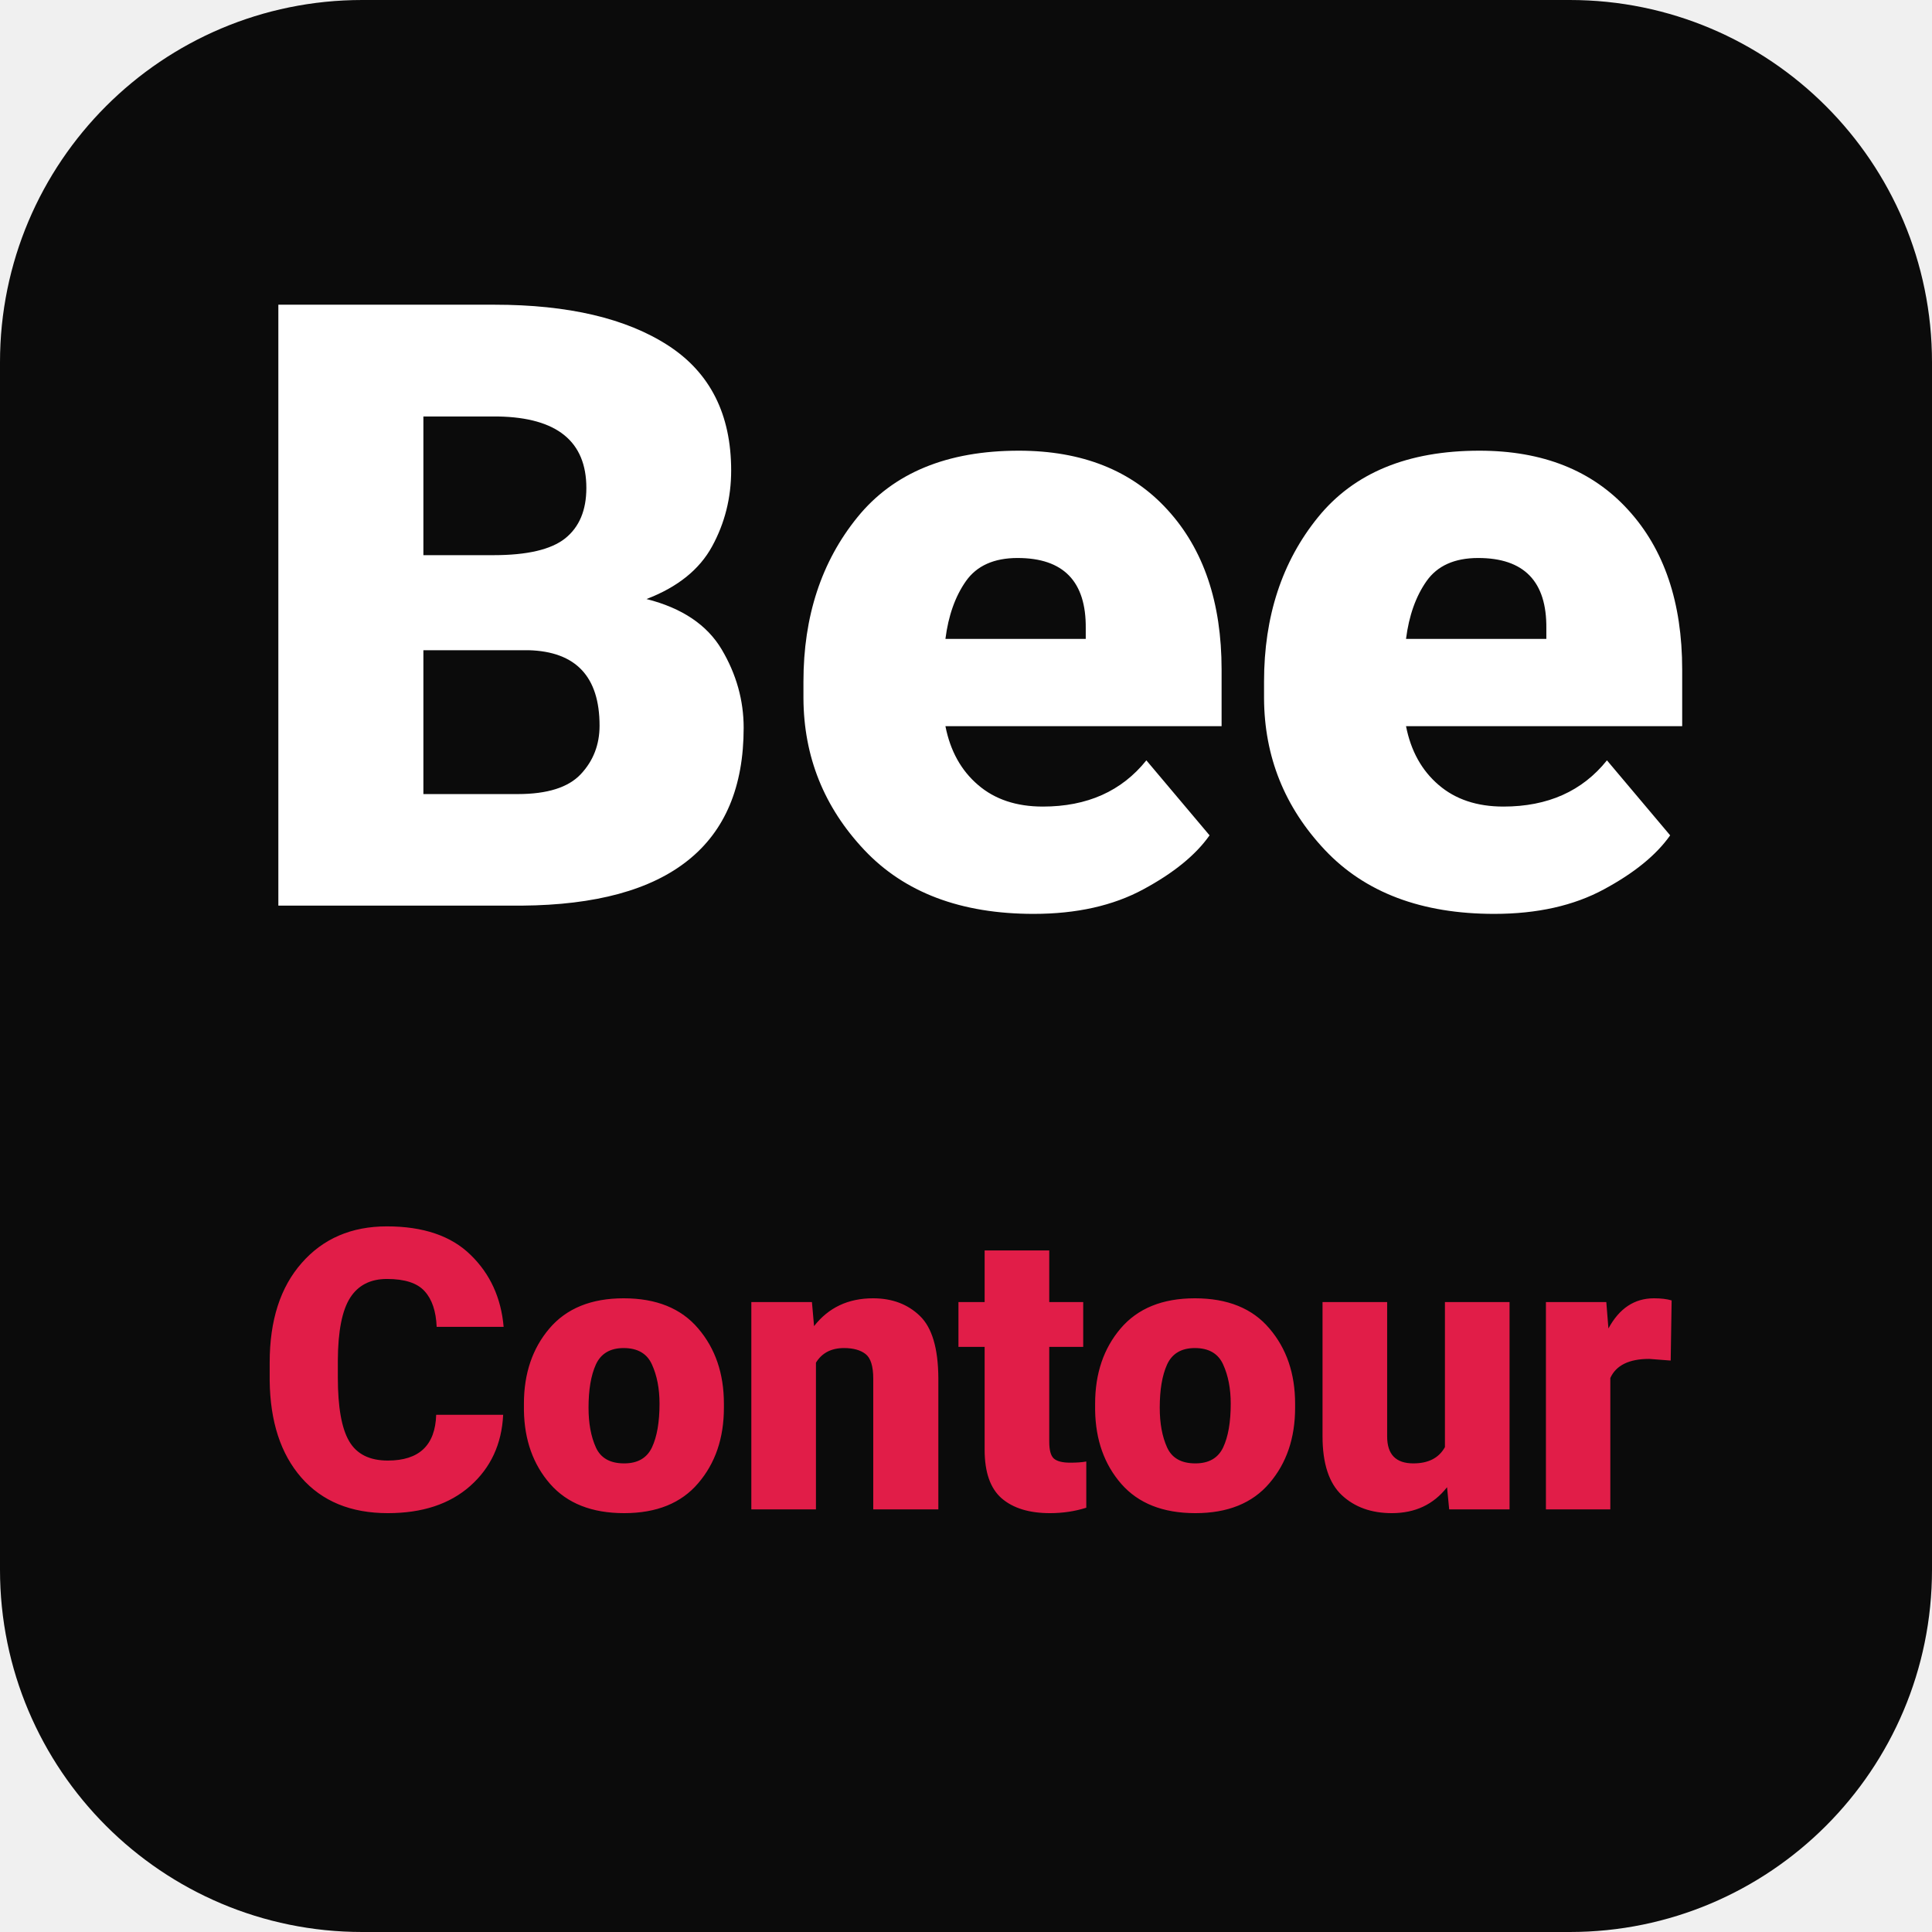
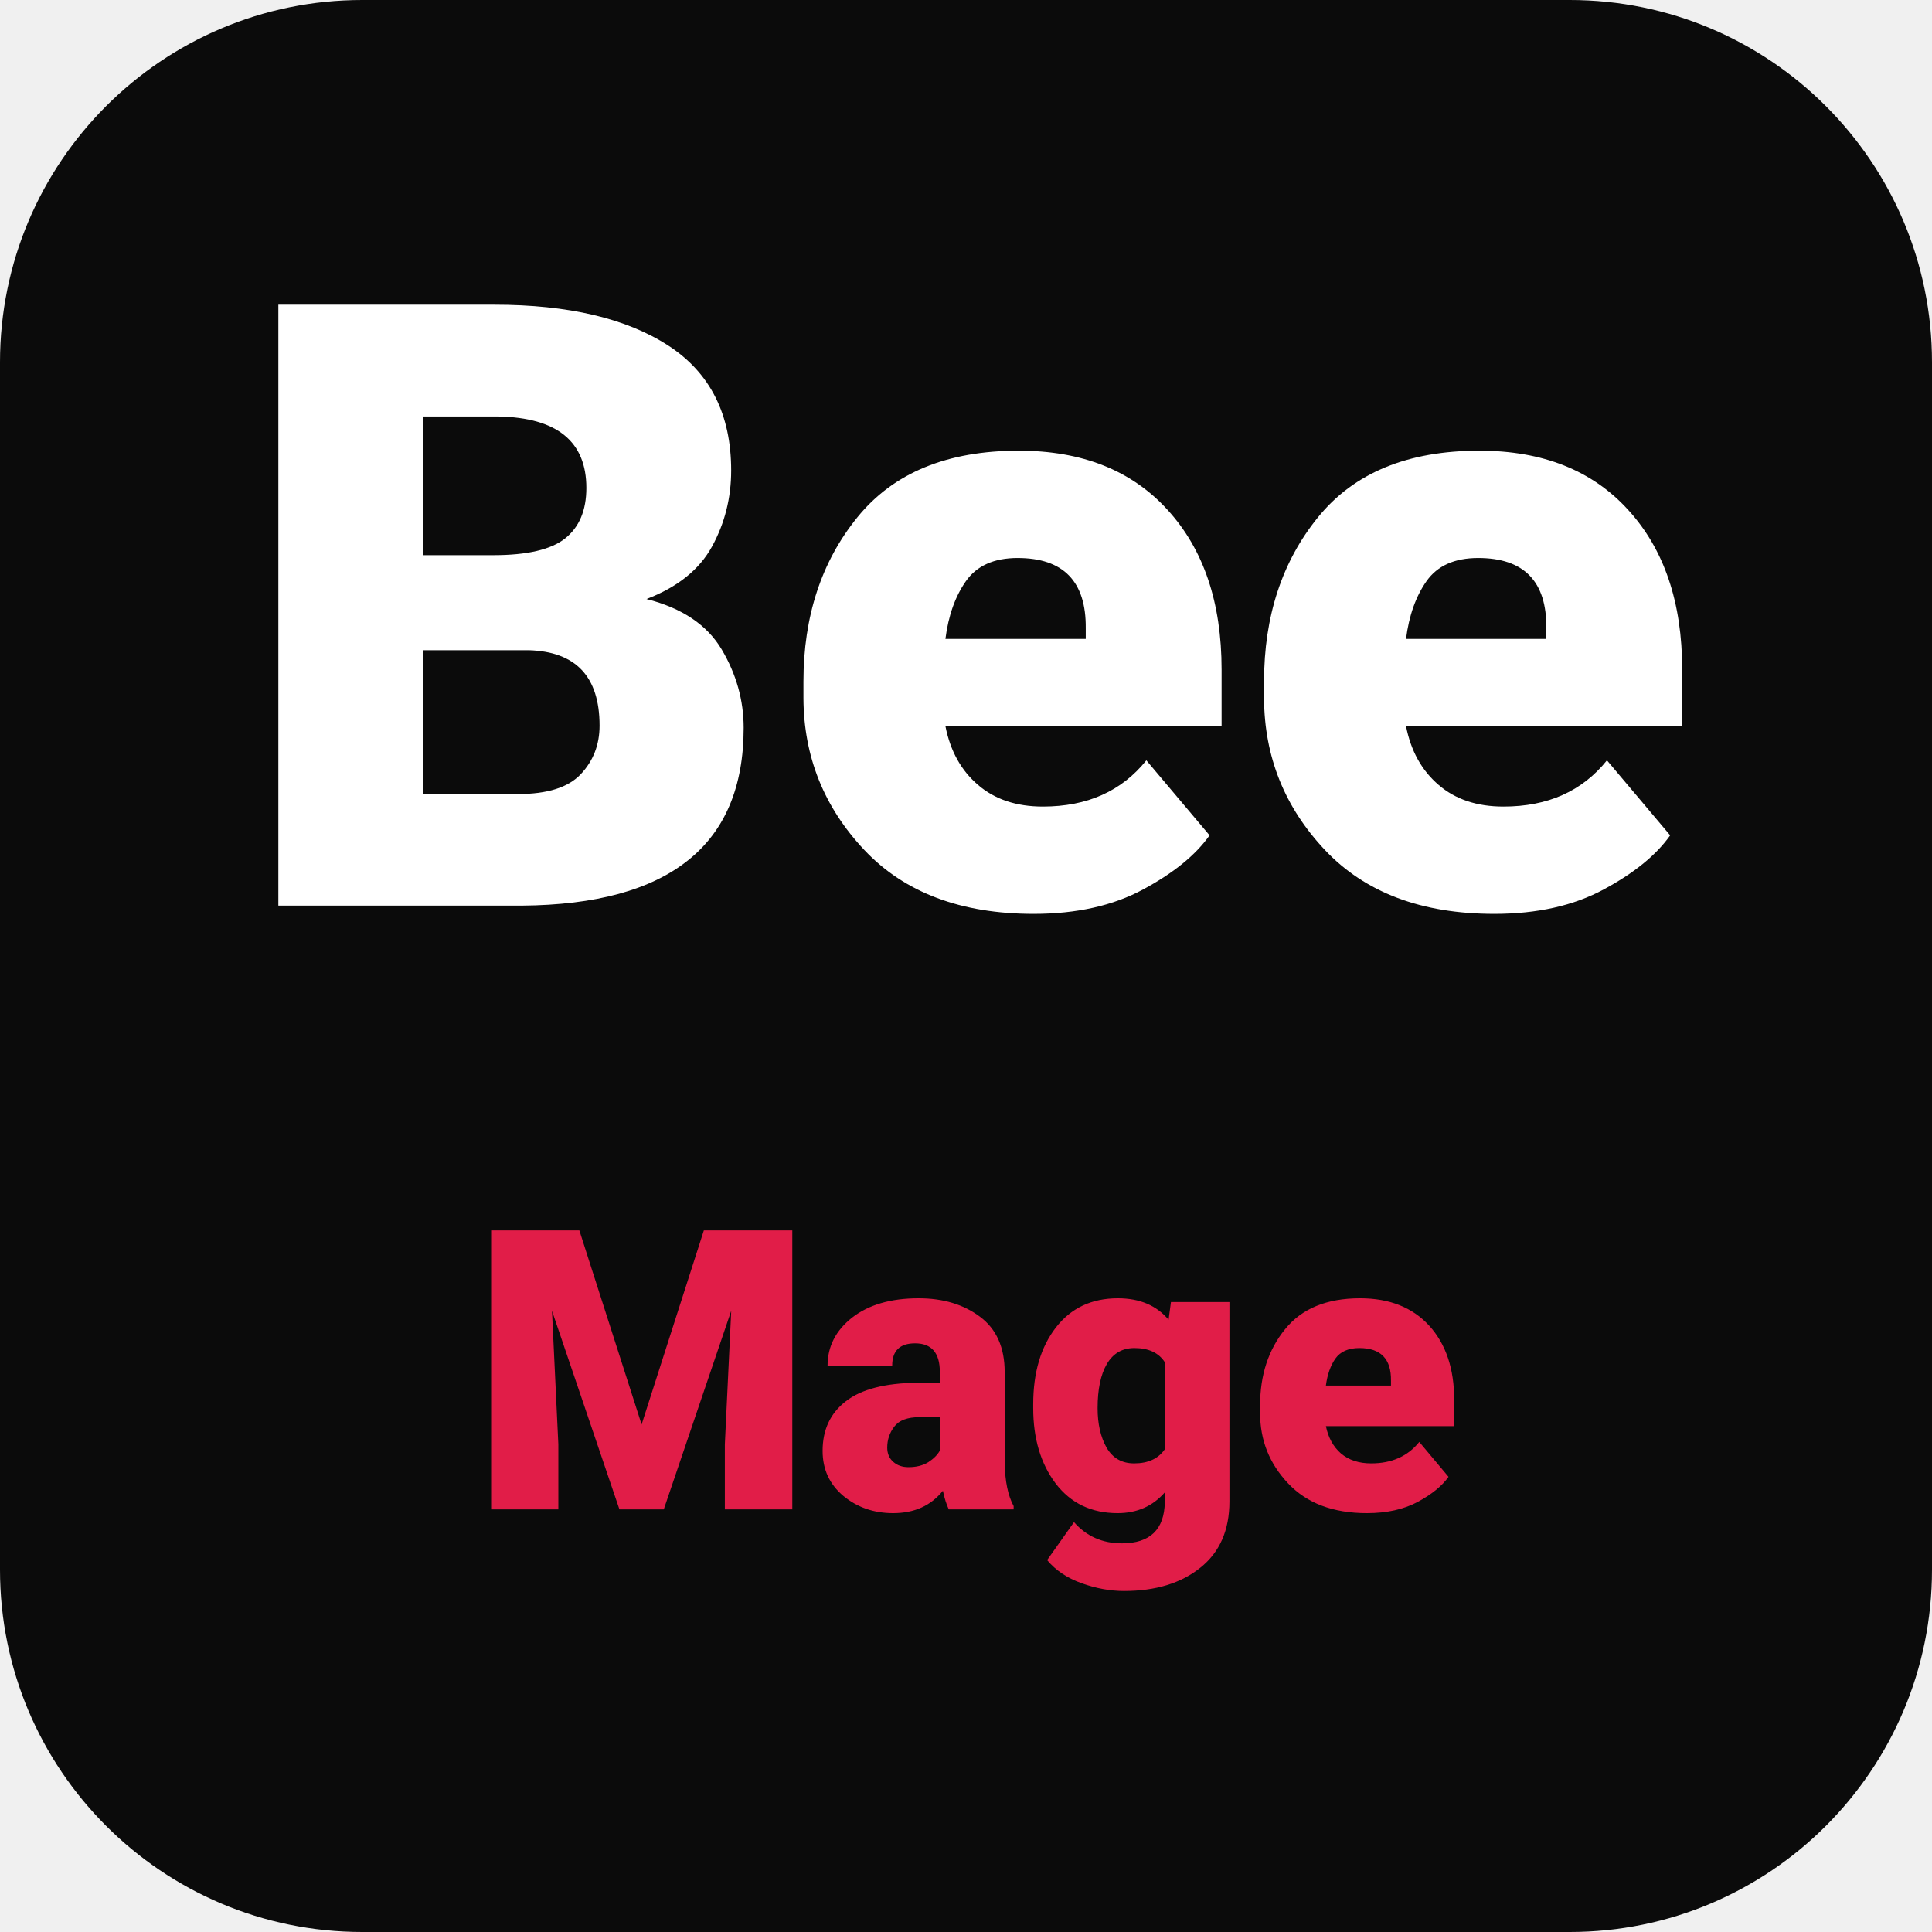
<svg xmlns="http://www.w3.org/2000/svg" viewBox="0 0 128 128" role="img" aria-label="Icon">
  <rect width="128" height="128" rx="24" fill="#0b0b0b" />
  <text x="64" y="60" font-size="56" text-anchor="middle" font-family="system-ui, -apple-system, Segoe UI, Roboto, sans-serif" font-weight="800">
    <tspan fill="#ffffff">Bee</tspan>
  </text>
  <text x="64" y="100" font-size="26" text-anchor="middle" font-family="system-ui, -apple-system, Segoe UI, Roboto, sans-serif" font-weight="800">
-     <tspan fill="#e11d48">Contour</tspan>
+     <tspan fill="#e11d48">Mage</tspan>
  </text>
</svg>
